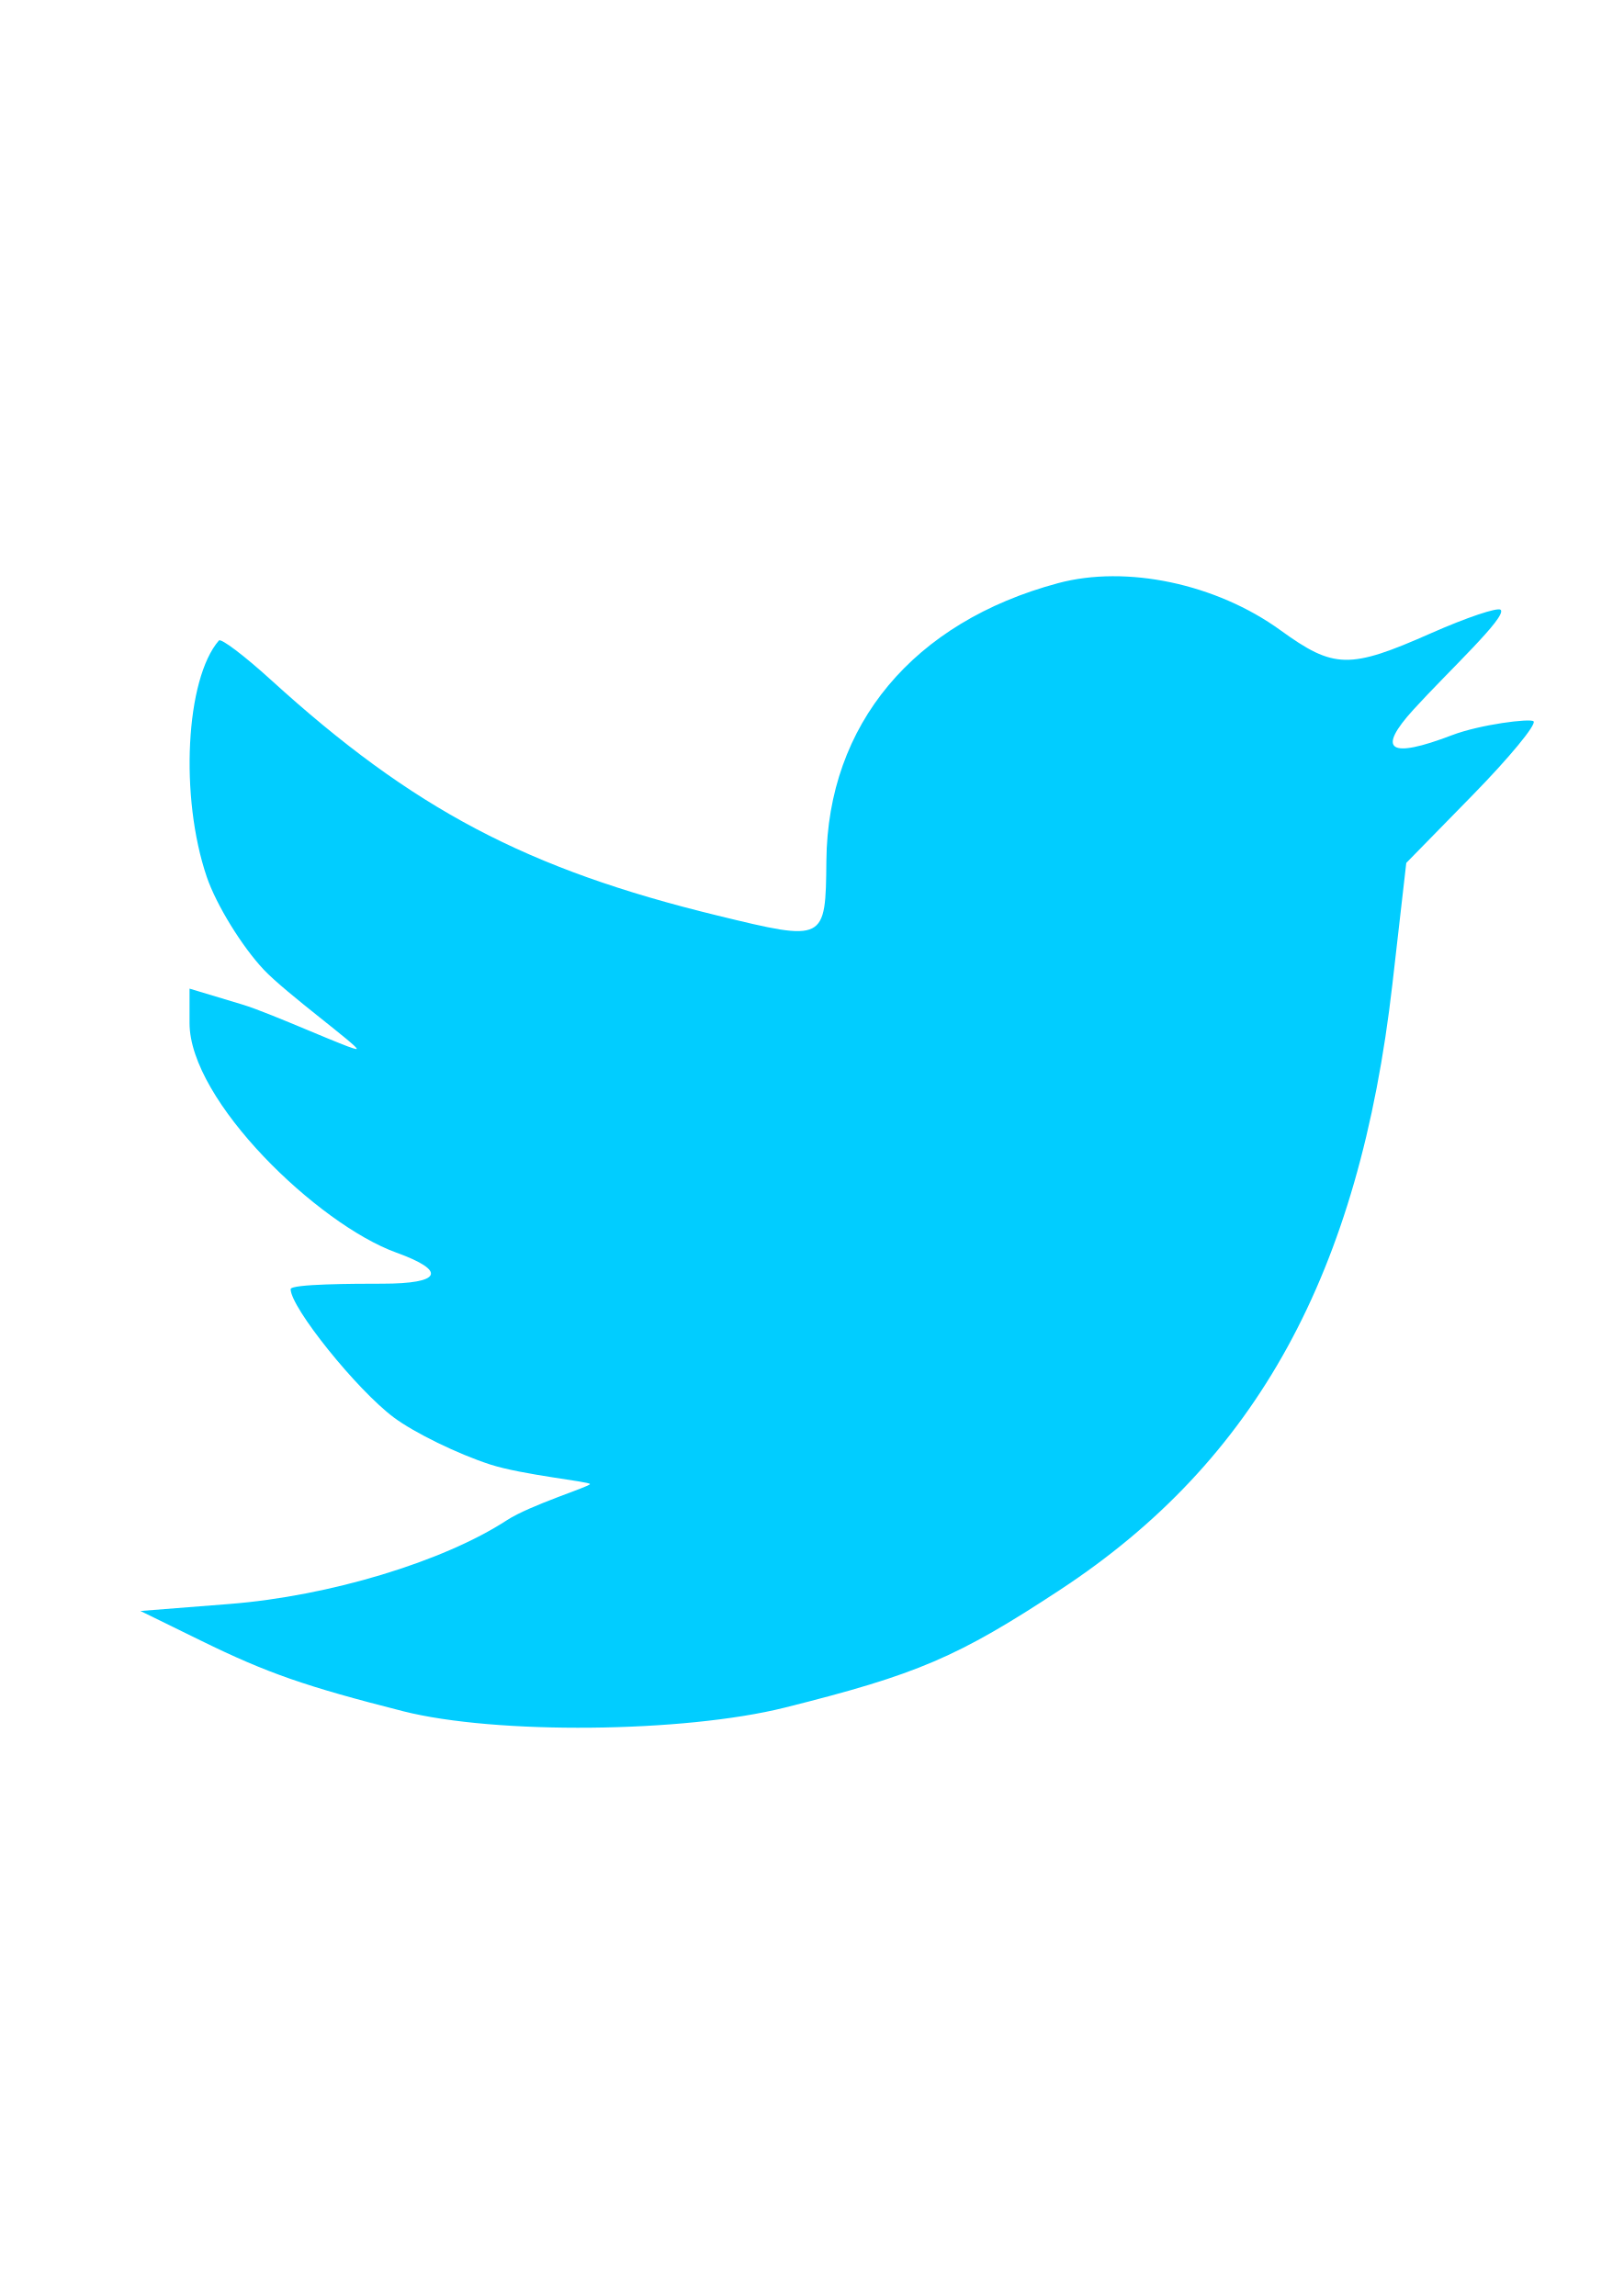
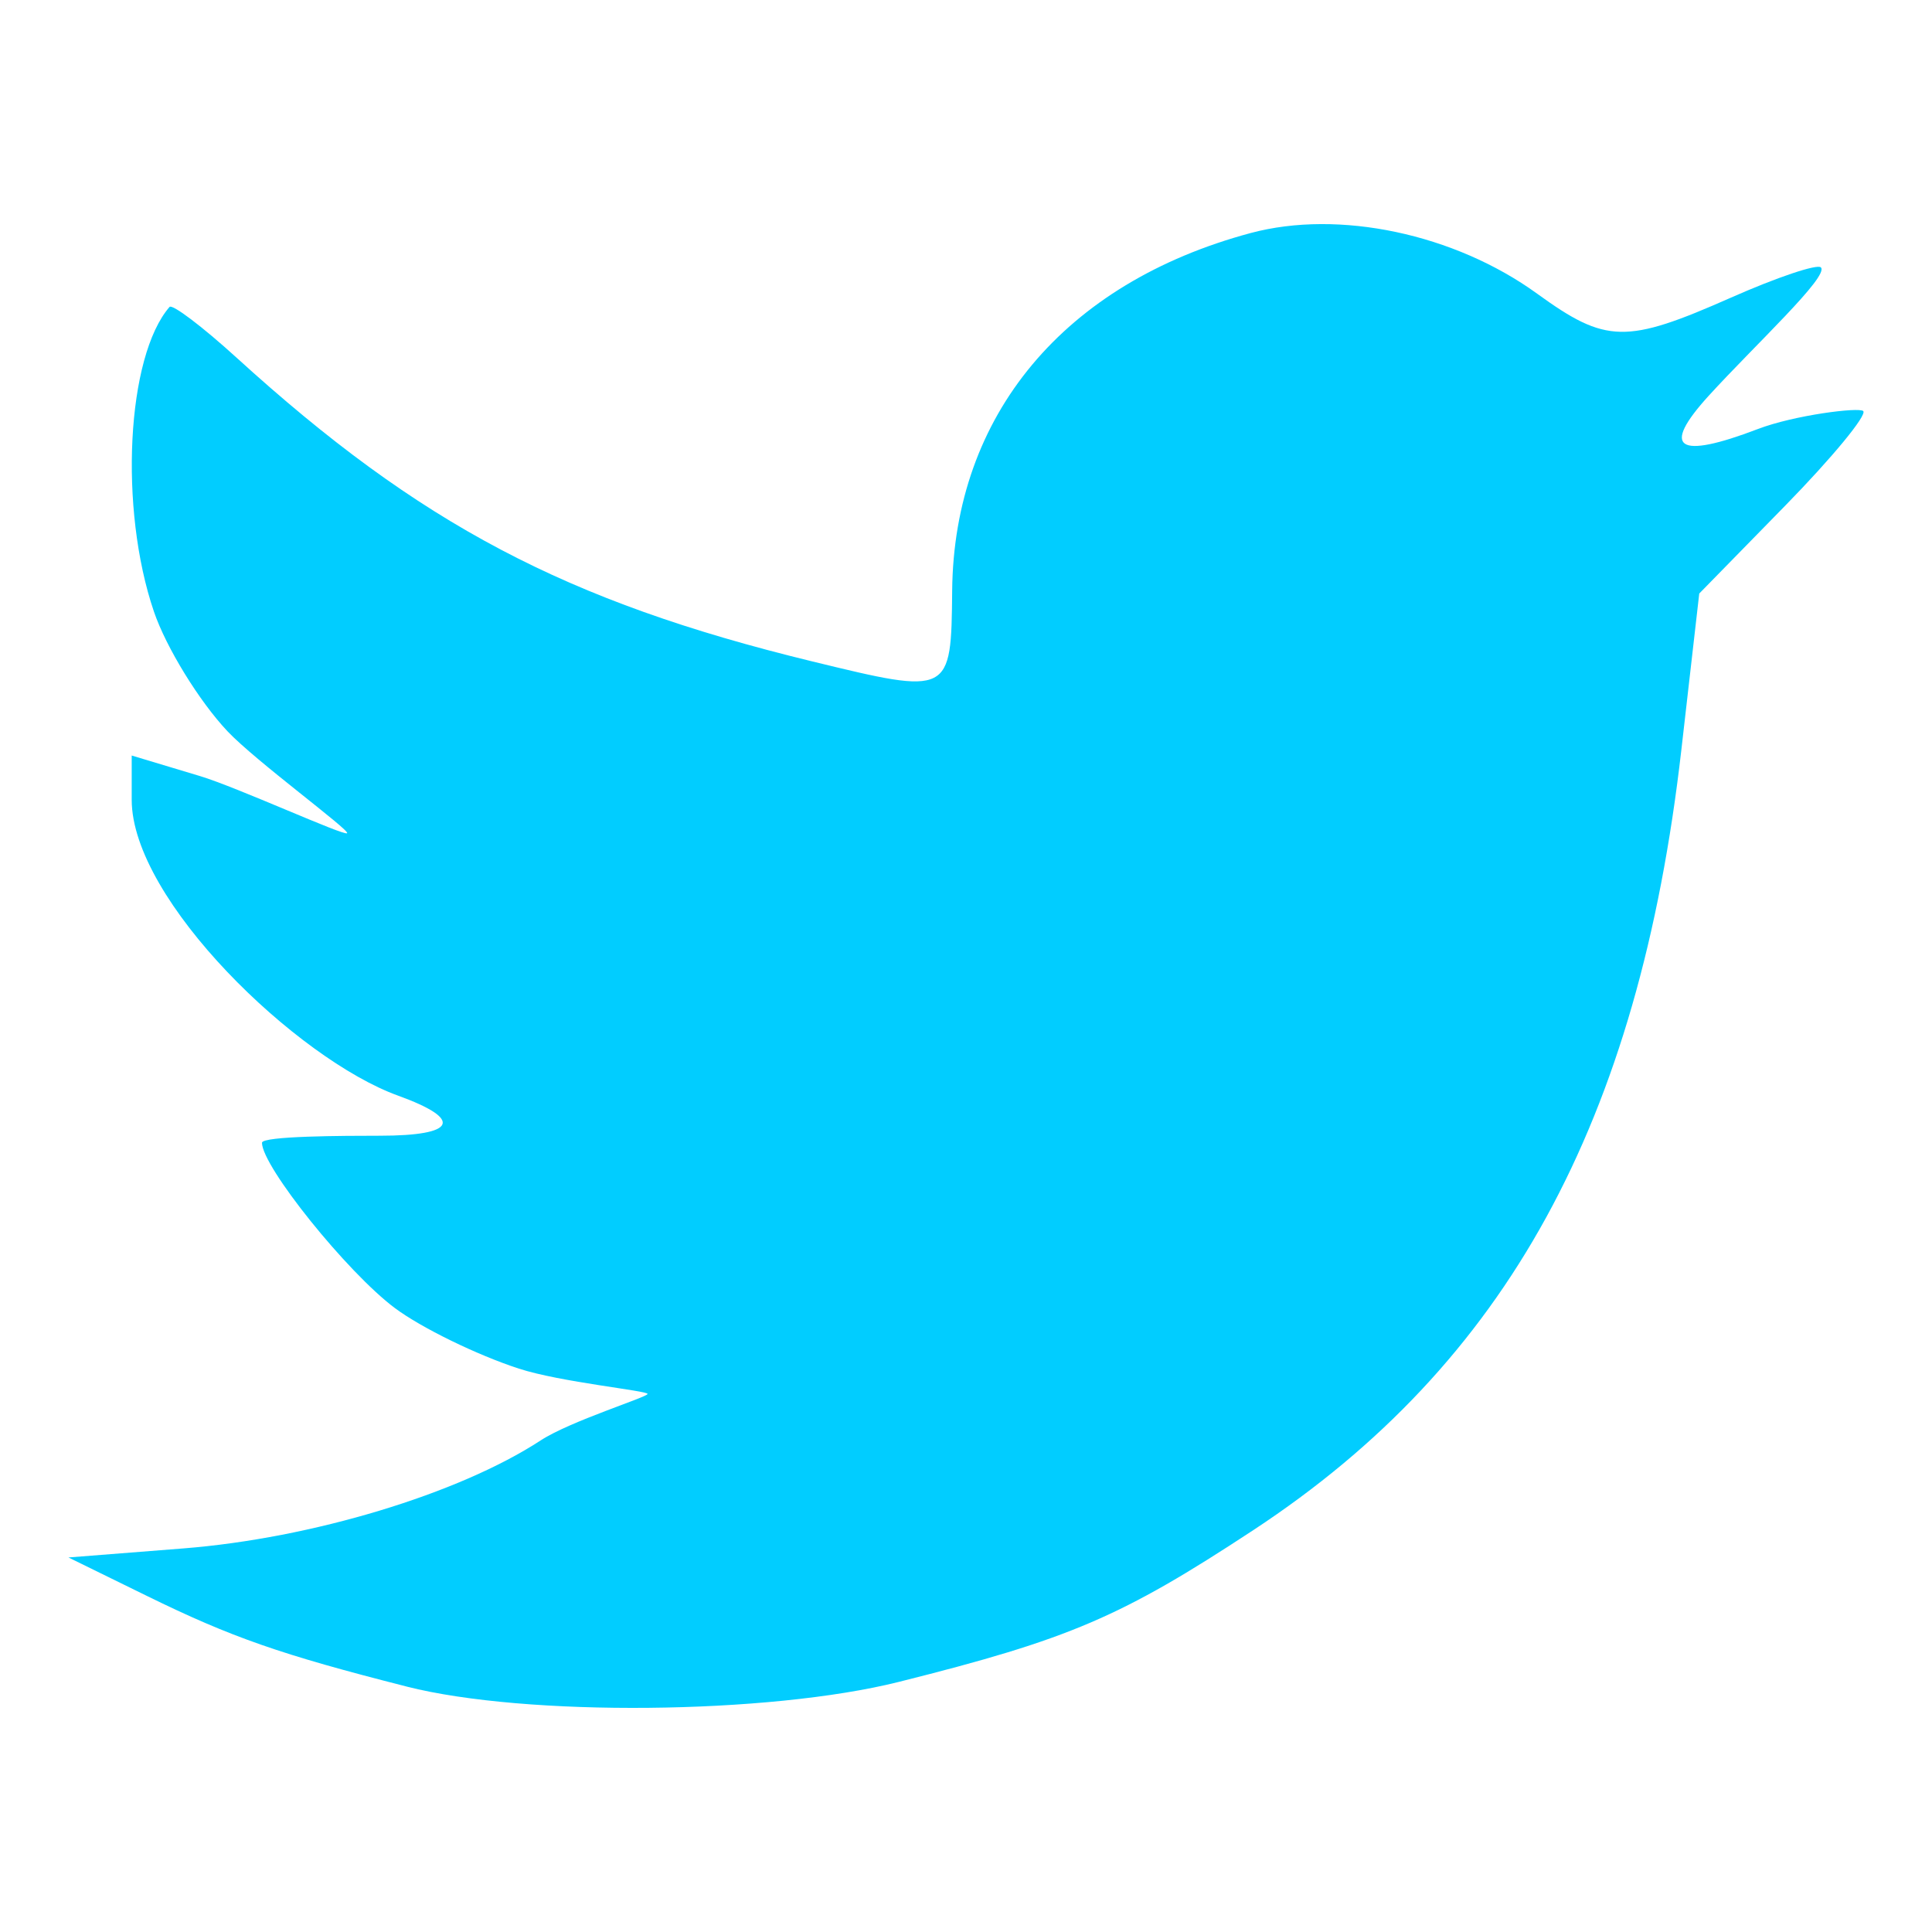
- <svg xmlns="http://www.w3.org/2000/svg" width="210mm" height="297mm" viewBox="0 0 210 297" version="1.1" id="svg5">
+ <svg xmlns="http://www.w3.org/2000/svg" width="100mm" height="100mm" viewBox="0 0 100 100" version="1.1" id="svg5">
  <defs id="defs2" />
  <g id="layer1">
-     <rect style="fill:none;stroke-width:0.866;stroke-linecap:square;stroke-dashoffset:39.307;stroke:none" id="rect846" width="200" height="200" x="5.365" y="-250.475" transform="scale(1,-1)" />
-     <path style="fill:#01cdff;fill-opacity:1;stroke:none;stroke-width:1.648;stroke-linecap:square;stroke-linejoin:round;stroke-miterlimit:4;stroke-dasharray:none;stroke-opacity:1;paint-order:normal" d="m 52.12,221.351 c -12.624,-3.207 -17.606,-4.945 -26.061,-9.09 l -7.898,-3.872 11.531,-0.907 c 12.886,-1.013 27.648,-5.473 35.869,-10.836 2.997,-1.955 10.741,-4.349 10.741,-4.673 0,-0.324 -8.724,-1.175 -12.92,-2.539 -4.196,-1.363 -9.798,-4.099 -12.45,-6.079 -4.778,-3.567 -13.341,-14.219 -13.341,-16.596 0,-0.679 8.234,-0.706 11.83,-0.706 7.694,0 8.432,-1.638 1.816,-4.03 -10.099,-3.653 -26.724,-19.606 -26.724,-29.697 v -4.442 l 6.834,2.057 c 3.759,1.131 14.489,6.044 14.789,5.743 0.301,-0.301 -9.178,-7.237 -12.011,-10.239 -2.832,-3.003 -6.154,-8.407 -7.381,-12.009 -3.526,-10.348 -2.743,-25.62 1.568,-30.583 0.275,-0.317 3.299,1.972 6.721,5.086 18.381,16.728 33.073,24.483 57.772,30.494 13.95,3.395 13.976,3.382 14.074,-7.091 0.166,-17.615 11.235,-30.88 29.963,-35.907 8.857,-2.377 20.465,0.078 28.755,6.083 6.933,5.022 8.924,5.063 19.475,0.396 4.594,-2.032 8.651,-3.396 9.015,-3.032 0.872,0.872 -6.701,7.882 -11.259,12.887 -4.831,5.305 -3.162,6.434 4.937,3.34 3.663,-1.399 10.167,-2.21 10.574,-1.804 0.407,0.407 -3.13,4.695 -7.86,9.529 l -8.6,8.789 -1.796,15.69 c -4.28,37.401 -17.565,61.622 -42.961,78.327 -13.278,8.734 -18.448,10.947 -35.599,15.243 -13.081,3.276 -37.444,3.508 -49.403,0.469 z" id="path4608-3" />
+     <path style="fill:#01cdff;fill-opacity:1;stroke:none;stroke-width:0.849;stroke-linecap:square;stroke-linejoin:round;stroke-miterlimit:4;stroke-dasharray:none;stroke-opacity:1;paint-order:normal" d="M 21.051,87.296 C 14.542,85.643 11.974,84.747 7.615,82.61 l -4.072,-1.996 5.945,-0.468 C 16.132,79.623 23.743,77.324 27.981,74.558 c 1.545,-1.008 5.538,-2.242 5.538,-2.409 0,-0.167 -4.498,-0.606 -6.661,-1.309 -2.163,-0.703 -5.052,-2.113 -6.419,-3.134 -2.464,-1.839 -6.879,-7.331 -6.879,-8.557 0,-0.35 4.245,-0.364 6.1,-0.364 3.967,0 4.347,-0.844 0.936,-2.078 C 15.389,54.824 6.817,46.599 6.817,41.396 v -2.29 l 3.524,1.06 c 1.938,0.583 7.47,3.116 7.625,2.961 0.155,-0.155 -4.732,-3.731 -6.193,-5.279 -1.46,-1.548 -3.173,-4.334 -3.806,-6.192 -1.818,-5.335 -1.414,-13.209 0.808,-15.769 0.142,-0.163 1.701,1.017 3.465,2.622 9.477,8.625 17.052,12.623 29.787,15.722 7.193,1.751 7.206,1.744 7.257,-3.656 0.086,-9.082 5.793,-15.921 15.449,-18.513 4.567,-1.226 10.552,0.04 14.826,3.137 3.575,2.589 4.601,2.61 10.041,0.204 2.369,-1.048 4.46,-1.751 4.648,-1.563 0.449,0.449 -3.455,4.064 -5.805,6.644 -2.491,2.735 -1.631,3.317 2.545,1.722 1.888,-0.721 5.242,-1.14 5.452,-0.93 0.21,0.21 -1.614,2.421 -4.053,4.913 l -4.434,4.532 -0.926,8.09 c -2.207,19.284 -9.056,31.772 -22.151,40.385 -6.846,4.503 -9.512,5.644 -18.355,7.859 -6.744,1.689 -19.306,1.808 -25.472,0.242 z" id="path4608-3" />
  </g>
</svg>
